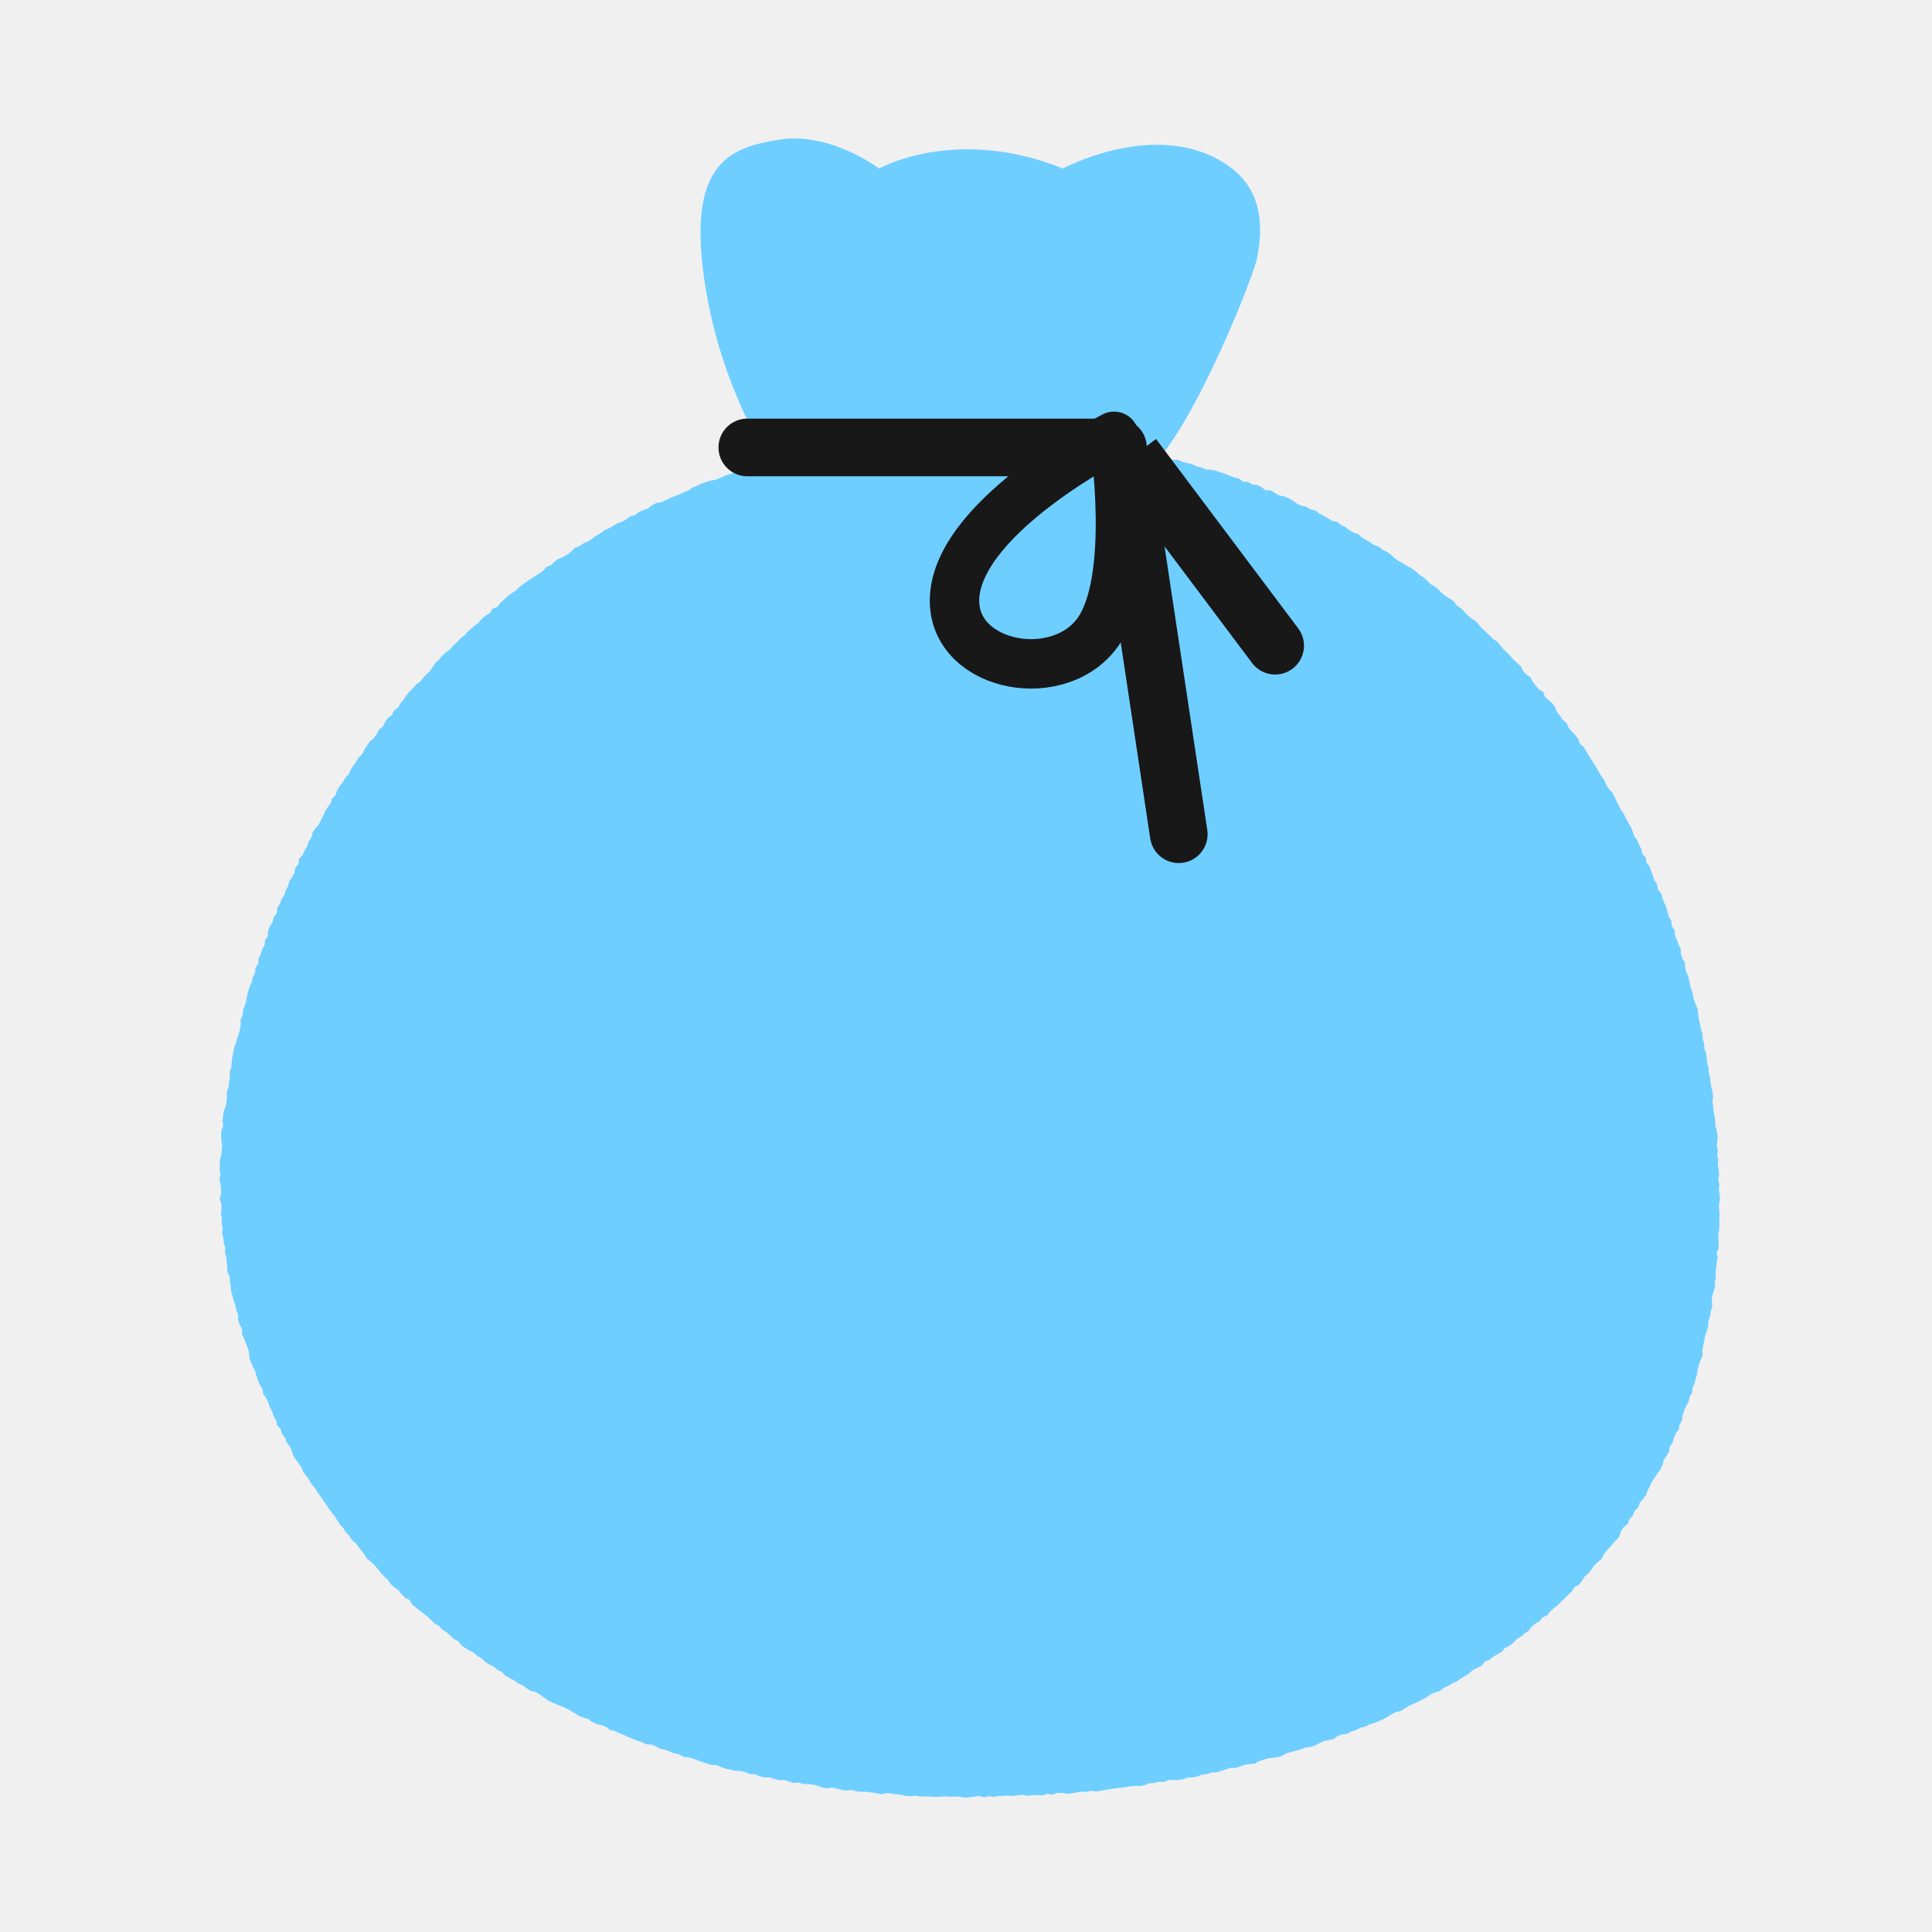
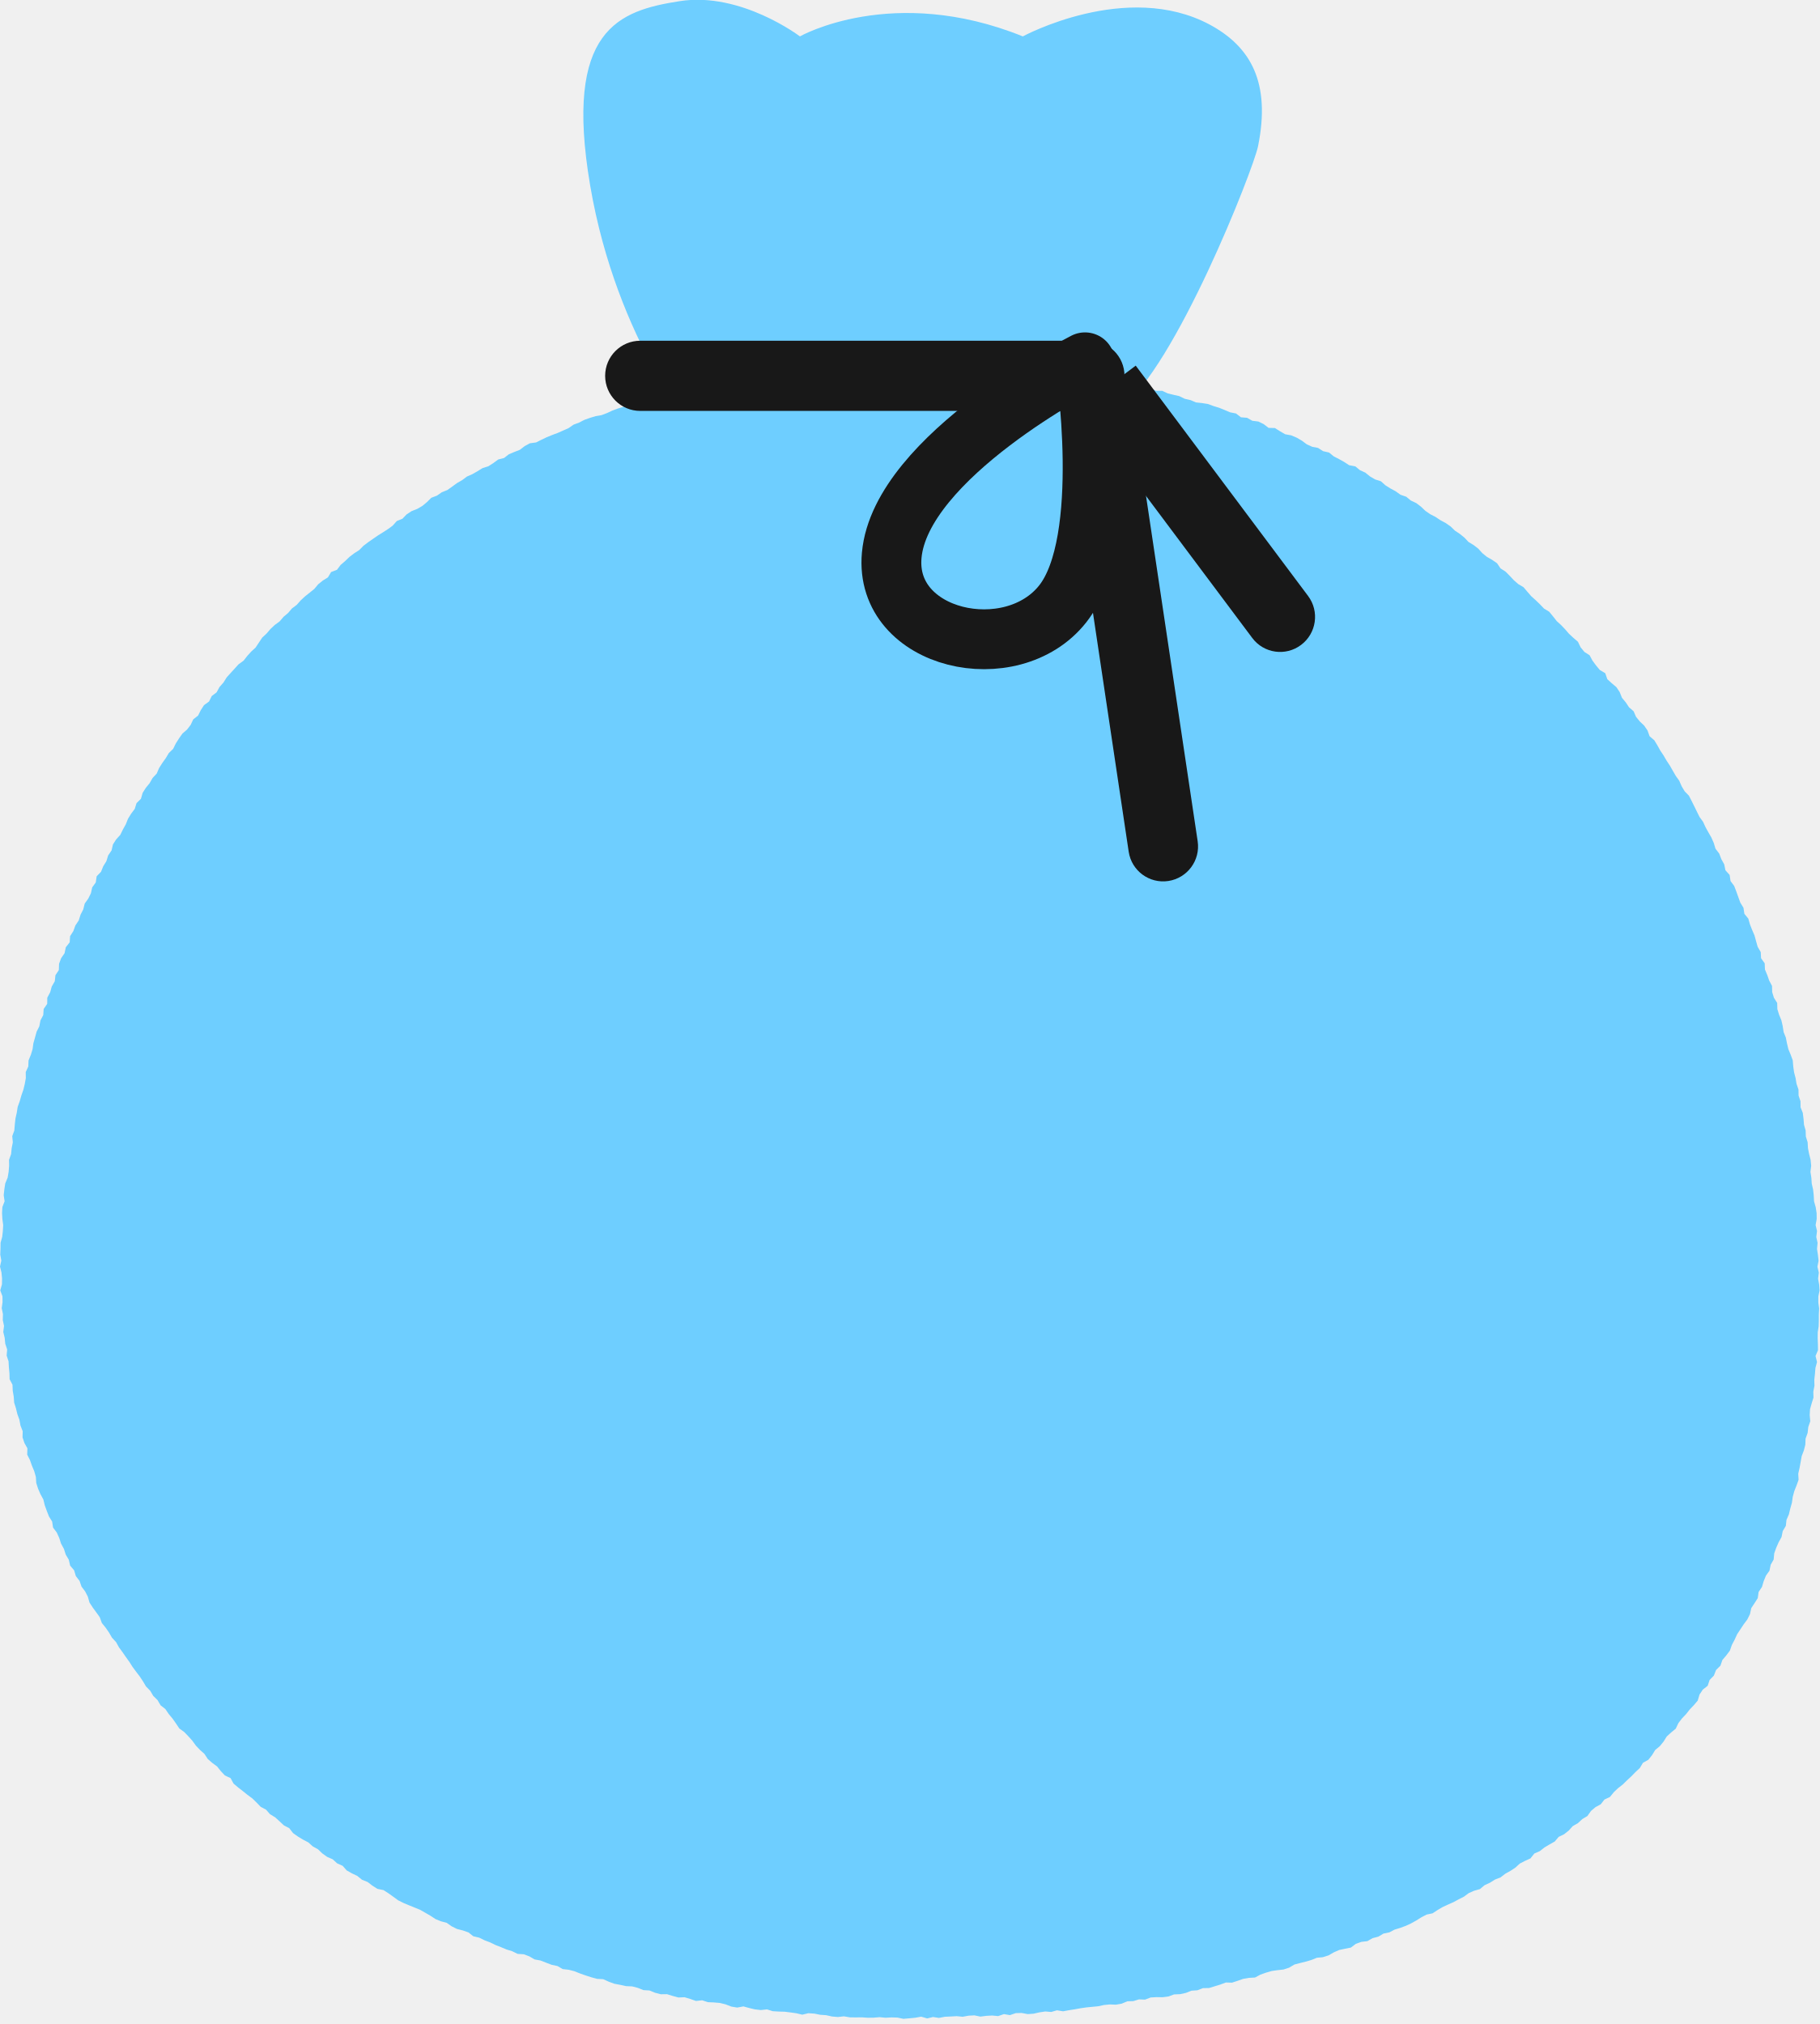
- <svg xmlns="http://www.w3.org/2000/svg" width="60" height="60" viewBox="0 0 60 60" fill="none">
-   <g clip-path="url(#clip0_875_848)">
-     <path d="M29.865 15.446H24.698C24.698 15.446 22.608 13.025 21.929 9.037C21.25 5.05 22.662 4.576 24.227 4.334C25.792 4.091 27.301 5.234 27.301 5.234C27.301 5.234 29.672 3.89 33.01 5.234C33.01 5.234 35.668 3.798 37.798 4.934C38.848 5.498 39.363 6.413 39.034 8.035C38.913 8.636 36.904 13.71 35.518 14.71C34.132 15.711 29.872 15.446 29.872 15.446H29.865Z" fill="#6ECEFF" />
-     <path d="M53.248 34.661L53.265 34.811L53.273 34.965L53.316 35.113L53.339 35.265L53.341 35.417L53.313 35.571L53.349 35.721L53.33 35.875L53.364 36.025L53.349 36.179L53.373 36.329L53.389 36.481L53.36 36.633L53.396 36.786L53.377 36.938L53.404 37.09L53.415 37.242L53.383 37.394V37.546L53.404 37.698L53.396 37.85V38.002L53.392 38.154L53.368 38.306L53.366 38.458L53.373 38.61L53.375 38.764L53.311 38.912L53.349 39.066L53.309 39.216L53.297 39.368L53.28 39.518L53.284 39.672L53.255 39.822L53.259 39.974L53.212 40.122L53.17 40.27L53.162 40.422L53.176 40.578L53.126 40.724L53.109 40.876L53.056 41.022L53.05 41.176L53.012 41.324L52.957 41.467L52.93 41.617L52.903 41.767L52.869 41.915L52.877 42.073L52.825 42.217L52.768 42.36L52.728 42.506L52.707 42.658L52.664 42.806L52.629 42.954L52.568 43.093L52.551 43.247L52.471 43.382L52.441 43.532L52.365 43.667L52.304 43.807L52.254 43.948L52.239 44.107L52.163 44.24L52.132 44.392L52.041 44.519L51.984 44.658L51.94 44.806L51.853 44.934L51.832 45.091L51.75 45.22L51.666 45.346L51.632 45.5L51.565 45.636L51.472 45.76L51.388 45.887L51.303 46.014L51.24 46.151L51.169 46.286L51.118 46.432L51.025 46.554L50.926 46.67L50.876 46.816L50.764 46.926L50.707 47.069L50.6 47.179L50.549 47.329L50.425 47.426L50.34 47.553L50.294 47.707L50.195 47.823L50.09 47.933L49.997 48.051L49.892 48.161L49.799 48.282L49.732 48.423L49.614 48.52L49.5 48.624L49.42 48.752L49.323 48.871L49.205 48.968L49.125 49.099L49.03 49.217L48.891 49.295L48.811 49.428L48.699 49.532L48.594 49.639L48.482 49.743L48.375 49.848L48.255 49.941L48.145 50.045L48.048 50.165L47.905 50.233L47.81 50.353L47.675 50.427L47.559 50.524L47.469 50.653L47.338 50.731L47.226 50.834L47.094 50.91L46.99 51.025L46.872 51.117L46.733 51.185L46.632 51.303L46.499 51.377L46.369 51.455L46.251 51.548L46.11 51.609L46.011 51.734L45.872 51.797L45.737 51.867L45.623 51.971L45.496 52.053L45.364 52.127L45.244 52.22L45.1 52.275L44.974 52.355L44.835 52.418L44.717 52.517L44.567 52.56L44.428 52.621L44.306 52.712L44.171 52.779L44.038 52.851L43.899 52.912L43.763 52.976L43.632 53.052L43.503 53.136L43.352 53.168L43.217 53.238L43.088 53.318L42.956 53.392L42.819 53.455L42.675 53.508L42.53 53.552L42.397 53.622L42.245 53.654L42.115 53.732L41.967 53.77L41.835 53.846L41.679 53.865L41.538 53.915L41.411 54.011L41.261 54.04L41.112 54.072L40.973 54.133L40.84 54.209L40.695 54.255L40.541 54.27L40.4 54.327L40.254 54.369L40.109 54.405L39.964 54.443L39.829 54.524L39.685 54.57L39.532 54.587L39.382 54.608L39.237 54.65L39.093 54.701L38.956 54.775L38.803 54.783L38.653 54.809L38.51 54.859L38.367 54.906L38.211 54.902L38.067 54.954L37.922 54.999L37.776 55.043L37.623 55.045L37.479 55.1L37.328 55.111L37.184 55.168L37.037 55.199L36.883 55.206L36.74 55.258L36.588 55.278L36.434 55.275L36.283 55.284L36.139 55.339L35.983 55.332L35.838 55.377L35.686 55.381L35.541 55.442L35.391 55.468L35.24 55.461L35.088 55.476L34.941 55.508L34.789 55.522L34.639 55.537L34.49 55.558L34.34 55.586L34.19 55.609L34.041 55.636L33.885 55.611L33.737 55.653L33.584 55.641L33.434 55.664L33.284 55.698L33.135 55.708L32.979 55.679L32.829 55.683L32.68 55.734L32.526 55.708L32.378 55.759L32.225 55.744L32.075 55.753L31.923 55.772L31.77 55.74L31.62 55.748L31.468 55.776L31.317 55.761L31.165 55.77L31.013 55.776L30.861 55.805L30.71 55.782L30.56 55.818L30.406 55.774L30.255 55.801L30.103 55.816L29.951 55.829L29.799 55.797L29.646 55.793L29.494 55.801L29.342 55.786L29.188 55.799L29.037 55.801L28.885 55.791L28.731 55.793L28.579 55.791L28.428 55.765L28.274 55.782L28.122 55.77L27.973 55.736L27.821 55.725L27.669 55.696L27.518 55.685L27.362 55.723L27.212 55.687L27.062 55.666L26.911 55.647L26.759 55.643L26.605 55.634L26.458 55.588L26.302 55.605L26.15 55.588L26 55.552L25.853 55.512L25.695 55.541L25.543 55.516L25.398 55.459L25.248 55.423L25.097 55.41L24.943 55.404L24.797 55.356L24.639 55.373L24.492 55.322L24.346 55.278L24.189 55.284L24.041 55.244L23.896 55.199L23.738 55.201L23.59 55.163L23.447 55.104L23.293 55.096L23.15 55.039L23.002 55.001L22.846 54.995L22.697 54.961L22.547 54.933L22.404 54.88L22.263 54.817L22.107 54.809L21.959 54.769L21.814 54.722L21.671 54.671L21.527 54.614L21.38 54.576L21.226 54.559L21.091 54.481L20.942 54.45L20.798 54.395L20.657 54.34L20.506 54.312L20.371 54.234L20.23 54.181L20.069 54.171L19.932 54.103L19.787 54.059L19.646 54L19.505 53.945L19.366 53.877L19.224 53.825L19.087 53.757L18.936 53.721L18.814 53.624L18.668 53.573L18.519 53.535L18.382 53.468L18.255 53.379L18.106 53.339L17.966 53.282L17.838 53.197L17.705 53.121L17.573 53.045L17.431 52.988L17.29 52.931L17.149 52.872L17.012 52.805L16.888 52.714L16.763 52.625L16.635 52.543L16.479 52.511L16.351 52.429L16.228 52.336L16.085 52.279L15.965 52.182L15.828 52.116L15.695 52.042L15.59 51.924L15.449 51.861L15.335 51.757L15.194 51.696L15.069 51.607L14.958 51.502L14.825 51.428L14.711 51.327L14.574 51.255L14.444 51.177L14.319 51.088L14.222 50.963L14.085 50.892L13.974 50.788L13.862 50.687L13.729 50.606L13.628 50.49L13.491 50.419L13.386 50.309L13.276 50.203L13.152 50.112L13.034 50.017L12.914 49.924L12.796 49.825L12.72 49.686L12.575 49.618L12.469 49.506L12.375 49.388L12.25 49.297L12.134 49.196L12.05 49.067L11.936 48.966L11.831 48.856L11.74 48.731L11.639 48.619L11.534 48.51L11.408 48.419L11.321 48.29L11.233 48.165L11.136 48.049L11.049 47.922L10.927 47.828L10.849 47.694L10.739 47.587L10.662 47.456L10.554 47.346L10.476 47.215L10.392 47.088L10.299 46.968L10.209 46.846L10.126 46.717L10.038 46.594L9.952 46.47L9.861 46.347L9.787 46.214L9.682 46.1L9.606 45.969L9.52 45.845L9.423 45.726L9.37 45.581L9.281 45.456L9.191 45.334L9.107 45.205L9.064 45.055L8.995 44.92L8.902 44.797L8.852 44.651L8.757 44.529L8.713 44.381L8.611 44.263L8.576 44.111L8.498 43.98L8.451 43.834L8.378 43.699L8.331 43.556L8.268 43.416L8.173 43.292L8.15 43.138L8.068 43.007L8.013 42.865L7.96 42.721L7.925 42.574L7.851 42.438L7.79 42.299L7.743 42.153L7.733 41.997L7.691 41.851L7.632 41.71L7.581 41.566L7.512 41.429L7.516 41.269L7.44 41.133L7.392 40.988L7.396 40.831L7.339 40.688L7.311 40.538L7.259 40.394L7.223 40.247L7.177 40.101L7.166 39.949L7.141 39.799L7.134 39.645L7.061 39.505L7.057 39.351L7.042 39.199L7.033 39.047L6.985 38.901L6.998 38.745L6.949 38.599L6.934 38.447L6.898 38.3L6.917 38.143L6.886 37.995L6.89 37.841L6.858 37.691L6.88 37.537L6.877 37.387L6.821 37.237L6.865 37.083L6.867 36.931L6.852 36.781L6.814 36.629L6.848 36.477L6.821 36.325L6.827 36.173L6.829 36.021L6.871 35.871L6.888 35.719L6.896 35.569L6.875 35.415L6.867 35.263L6.875 35.111L6.932 34.963L6.909 34.809L6.926 34.657L6.949 34.507L7.01 34.361L7.035 34.211L7.048 34.059L7.046 33.905L7.099 33.76L7.113 33.608L7.143 33.46L7.128 33.301L7.181 33.158L7.193 33.006L7.21 32.854L7.244 32.704L7.267 32.554L7.32 32.41L7.362 32.262L7.413 32.119L7.448 31.971L7.476 31.821L7.474 31.665L7.539 31.523L7.545 31.369L7.604 31.226L7.649 31.082L7.67 30.93L7.712 30.782L7.752 30.636L7.821 30.499L7.851 30.347L7.922 30.212L7.933 30.056L8.024 29.925L8.026 29.766L8.099 29.629L8.14 29.483L8.217 29.348L8.234 29.194L8.321 29.063L8.327 28.903L8.38 28.761L8.468 28.632L8.5 28.48L8.599 28.356L8.609 28.197L8.694 28.067L8.744 27.925L8.831 27.796L8.877 27.651L8.946 27.515L8.984 27.365L9.075 27.239L9.142 27.104L9.176 26.951L9.267 26.827L9.29 26.669L9.402 26.555L9.458 26.413L9.539 26.284L9.585 26.136L9.671 26.01L9.707 25.855L9.789 25.729L9.895 25.613L9.962 25.475L10.036 25.345L10.093 25.201L10.173 25.072L10.265 24.95L10.312 24.802L10.424 24.692L10.468 24.54L10.55 24.411L10.647 24.293L10.723 24.16L10.828 24.048L10.889 23.907L10.971 23.778L11.06 23.655L11.138 23.524L11.249 23.417L11.317 23.279L11.399 23.151L11.488 23.026L11.605 22.924L11.698 22.804L11.764 22.665L11.888 22.568L11.957 22.428L12.04 22.302L12.168 22.209L12.238 22.069L12.362 21.974L12.436 21.839L12.537 21.725L12.619 21.594L12.72 21.482L12.823 21.37L12.925 21.258L13.051 21.168L13.146 21.047L13.247 20.935L13.361 20.832L13.445 20.705L13.531 20.576L13.643 20.473L13.742 20.357L13.854 20.253L13.978 20.163L14.077 20.046L14.193 19.949L14.292 19.833L14.414 19.742L14.515 19.628L14.627 19.525L14.747 19.43L14.865 19.335L14.964 19.216L15.082 19.121L15.213 19.041L15.295 18.904L15.444 18.847L15.539 18.722L15.655 18.623L15.765 18.517L15.885 18.427L16.013 18.344L16.123 18.235L16.243 18.144L16.367 18.057L16.494 17.971L16.622 17.89L16.751 17.808L16.873 17.719L16.976 17.603L17.122 17.544L17.229 17.432L17.355 17.35L17.501 17.293L17.631 17.217L17.75 17.12L17.859 17.01L18.005 16.955L18.129 16.868L18.272 16.811L18.396 16.723L18.519 16.634L18.651 16.558L18.773 16.467L18.913 16.406L19.045 16.33L19.174 16.252L19.321 16.205L19.45 16.123L19.574 16.032L19.724 15.994L19.846 15.899L19.987 15.84L20.128 15.785L20.253 15.69L20.385 15.618L20.543 15.597L20.678 15.53L20.815 15.464L20.956 15.407L21.098 15.354L21.237 15.293L21.376 15.232L21.504 15.143L21.645 15.09L21.78 15.021L21.924 14.97L22.069 14.925L22.221 14.9L22.364 14.845L22.501 14.782L22.644 14.729L22.79 14.687L22.924 14.613L23.078 14.594L23.219 14.535L23.371 14.512L23.516 14.474L23.66 14.419L23.807 14.381L23.95 14.338L24.104 14.319L24.25 14.275L24.384 14.197L24.545 14.208L24.681 14.129L24.837 14.134L24.979 14.068L25.128 14.039L25.278 14.013L25.425 13.979L25.573 13.944L25.724 13.933L25.878 13.922L26.02 13.859L26.175 13.87L26.319 13.804L26.475 13.823L26.62 13.771L26.772 13.754L26.919 13.709L27.069 13.692L27.223 13.688L27.376 13.694L27.526 13.682L27.674 13.625L27.823 13.597L27.979 13.62L28.127 13.57H28.278L28.43 13.555L28.584 13.593L28.733 13.534L28.885 13.547L29.037 13.519L29.188 13.528L29.342 13.542L29.494 13.549L29.646 13.5L29.797 13.504L29.951 13.498L30.103 13.5L30.255 13.523L30.406 13.509L30.558 13.54L30.712 13.513L30.863 13.5L31.013 13.555L31.167 13.511L31.319 13.544L31.468 13.566L31.622 13.534L31.772 13.574L31.923 13.582L32.075 13.61L32.229 13.57L32.378 13.599L32.528 13.648L32.682 13.618L32.834 13.635L32.985 13.644L33.135 13.69L33.282 13.726L33.438 13.711L33.588 13.743L33.739 13.751H33.893L34.043 13.781L34.193 13.804L34.338 13.859L34.49 13.884L34.639 13.91L34.793 13.906L34.936 13.969L35.09 13.979L35.238 14.015L35.387 14.045L35.535 14.077L35.682 14.115L35.836 14.125L35.983 14.159L36.137 14.172L36.283 14.218L36.424 14.279H36.58L36.721 14.345L36.868 14.381L37.016 14.415L37.155 14.482L37.304 14.516L37.444 14.575L37.597 14.592L37.749 14.615L37.892 14.668L38.038 14.712L38.179 14.769L38.32 14.828L38.47 14.858L38.596 14.955L38.754 14.968L38.887 15.044L39.043 15.063L39.18 15.13L39.304 15.225L39.466 15.23L39.597 15.312L39.73 15.388L39.883 15.415L40.023 15.475L40.155 15.551L40.28 15.643L40.419 15.707L40.57 15.736L40.699 15.819L40.853 15.855L40.973 15.952L41.108 16.021L41.24 16.095L41.367 16.178L41.525 16.207L41.643 16.305L41.782 16.368L41.902 16.465L42.033 16.541L42.18 16.587L42.296 16.691L42.425 16.771L42.557 16.843L42.682 16.932L42.829 16.982L42.947 17.079L43.086 17.145L43.206 17.236L43.318 17.341L43.442 17.428L43.579 17.498L43.706 17.582L43.84 17.654L43.965 17.74L44.074 17.846L44.201 17.93L44.319 18.026L44.424 18.137L44.555 18.215L44.675 18.308L44.778 18.422L44.896 18.517L45.029 18.593L45.155 18.68L45.244 18.811L45.372 18.893L45.48 19.001L45.585 19.113L45.699 19.212L45.832 19.29L45.931 19.407L46.032 19.523L46.143 19.622L46.253 19.727L46.358 19.837L46.491 19.918L46.588 20.036L46.683 20.156L46.794 20.258L46.9 20.367L46.999 20.481L47.111 20.585L47.226 20.684L47.296 20.828L47.393 20.944L47.526 21.028L47.599 21.166L47.69 21.288L47.787 21.404L47.926 21.486L47.979 21.639L48.092 21.742L48.21 21.841L48.295 21.966L48.354 22.114L48.451 22.23L48.535 22.357L48.653 22.458L48.714 22.599L48.811 22.718L48.922 22.823L49.009 22.948L49.062 23.096L49.182 23.197L49.262 23.328L49.336 23.461L49.42 23.585L49.496 23.716L49.58 23.843L49.656 23.976L49.732 24.107L49.82 24.23L49.881 24.369L49.959 24.5L50.069 24.612L50.138 24.747L50.206 24.882L50.273 25.019L50.34 25.154L50.431 25.279L50.494 25.416L50.568 25.549L50.644 25.68L50.705 25.82L50.749 25.965L50.844 26.088L50.899 26.231L50.973 26.364L51.004 26.517L51.112 26.635L51.135 26.791L51.228 26.916L51.282 27.057L51.333 27.199L51.386 27.342L51.466 27.473L51.489 27.627L51.59 27.75L51.632 27.898L51.687 28.037L51.748 28.178L51.788 28.324L51.83 28.47L51.908 28.603L51.917 28.761L52.009 28.89L52.016 29.048L52.075 29.188L52.125 29.331L52.197 29.466L52.201 29.625L52.245 29.768L52.33 29.901L52.334 30.06L52.378 30.203L52.437 30.345L52.471 30.493L52.494 30.645L52.551 30.786L52.58 30.934L52.616 31.082L52.675 31.223L52.728 31.367L52.74 31.521L52.761 31.671L52.799 31.817L52.825 31.967L52.875 32.112L52.877 32.267L52.926 32.41L52.928 32.564L52.985 32.708L53.004 32.86L53.016 33.012L53.059 33.158L53.063 33.31L53.109 33.458L53.118 33.608L53.147 33.757L53.185 33.905L53.2 34.057L53.181 34.211L53.204 34.361L53.215 34.513L53.248 34.661Z" fill="#6ECEFF" />
-     <rect x="22.369" y="13.057" width="13.189" height="1.678" rx="0.839" fill="#181818" stroke="#181818" stroke-width="0.112" />
-     <path d="M35.722 26.041C35.796 26.53 36.252 26.867 36.741 26.793C37.23 26.719 37.567 26.263 37.493 25.774L35.722 26.041ZM33.936 14.182L35.722 26.041L37.493 25.774L35.706 13.916L33.936 14.182Z" fill="#181818" />
-     <path d="M40.317 19.515C40.614 19.911 40.534 20.472 40.138 20.769C39.743 21.066 39.182 20.986 38.885 20.59L40.317 19.515ZM35.902 13.633L40.317 19.515L38.885 20.59L34.47 14.708L35.902 13.633Z" fill="#181818" />
-     <path d="M29.651 18.472C29.878 15.947 34.599 13.55 34.599 13.55C34.599 13.55 35.311 18.103 34.033 19.715C32.73 21.36 29.457 20.642 29.651 18.472Z" stroke="#181818" stroke-width="1.535" stroke-linejoin="round" />
+ <svg xmlns="http://www.w3.org/2000/svg" width="89" height="99" viewBox="0 0 89 99" fill="none">
+   <g clip-path="url(#clip0_1023_9323)">
+     <path d="M44.023 21.352H34.156C34.156 21.352 30.163 16.712 28.866 9.069C27.57 1.427 30.266 0.52 33.255 0.055C36.244 -0.411 39.126 1.78 39.126 1.78C39.126 1.78 43.655 -0.795 50.029 1.78C50.029 1.78 55.106 -0.973 59.173 1.205C61.18 2.287 62.163 4.04 61.535 7.149C61.303 8.3 57.467 18.024 54.819 19.942C52.172 21.859 44.037 21.352 44.037 21.352H44.023Z" fill="#6eceff" />
+     <path d="M88.682 58.179L88.714 58.466L88.73 58.761L88.81 59.045L88.855 59.336L88.859 59.628L88.806 59.923L88.875 60.21L88.839 60.506L88.903 60.793L88.875 61.089L88.919 61.376L88.951 61.667L88.895 61.959L88.963 62.25L88.927 62.541L88.979 62.833L88.999 63.124L88.939 63.416V63.707L88.979 63.998L88.963 64.29V64.581L88.955 64.873L88.911 65.164L88.907 65.455L88.919 65.747L88.923 66.042L88.802 66.326L88.875 66.621L88.798 66.908L88.774 67.2L88.742 67.487L88.75 67.782L88.694 68.07L88.702 68.361L88.613 68.644L88.533 68.928L88.517 69.219L88.545 69.519L88.448 69.798L88.416 70.089L88.315 70.369L88.303 70.664L88.231 70.947L88.126 71.222L88.074 71.51L88.022 71.797L87.957 72.081L87.973 72.384L87.873 72.659L87.764 72.934L87.688 73.214L87.647 73.505L87.567 73.788L87.499 74.072L87.382 74.339L87.35 74.634L87.197 74.893L87.14 75.181L86.996 75.44L86.879 75.707L86.782 75.978L86.754 76.281L86.609 76.536L86.549 76.828L86.376 77.071L86.267 77.338L86.183 77.621L86.018 77.868L85.977 78.167L85.82 78.414L85.659 78.657L85.595 78.953L85.466 79.212L85.289 79.45L85.128 79.693L84.967 79.936L84.847 80.199L84.71 80.458L84.613 80.737L84.436 80.972L84.247 81.195L84.15 81.474L83.937 81.684L83.829 81.96L83.623 82.17L83.527 82.457L83.289 82.643L83.128 82.886L83.04 83.182L82.851 83.404L82.65 83.615L82.472 83.841L82.271 84.052L82.094 84.282L81.966 84.554L81.74 84.74L81.523 84.938L81.37 85.185L81.185 85.412L80.959 85.598L80.806 85.849L80.626 86.075L80.36 86.225L80.207 86.48L79.994 86.678L79.793 86.885L79.579 87.083L79.374 87.285L79.145 87.463L78.935 87.662L78.75 87.892L78.477 88.022L78.296 88.253L78.038 88.394L77.817 88.581L77.644 88.827L77.394 88.977L77.181 89.175L76.927 89.321L76.73 89.54L76.505 89.718L76.239 89.847L76.046 90.074L75.793 90.216L75.543 90.365L75.318 90.543L75.048 90.661L74.859 90.9L74.593 91.021L74.336 91.154L74.119 91.353L73.877 91.511L73.624 91.652L73.394 91.83L73.121 91.936L72.879 92.089L72.614 92.211L72.388 92.401L72.103 92.482L71.837 92.599L71.603 92.773L71.346 92.903L71.093 93.04L70.827 93.158L70.565 93.279L70.316 93.425L70.07 93.587L69.781 93.647L69.523 93.781L69.278 93.935L69.024 94.076L68.763 94.198L68.489 94.299L68.211 94.384L67.958 94.518L67.668 94.578L67.418 94.728L67.137 94.801L66.883 94.947L66.585 94.983L66.316 95.08L66.075 95.262L65.789 95.319L65.503 95.38L65.237 95.497L64.984 95.643L64.706 95.732L64.412 95.76L64.143 95.869L63.865 95.95L63.588 96.019L63.31 96.092L63.052 96.246L62.779 96.335L62.485 96.367L62.199 96.408L61.922 96.489L61.648 96.586L61.386 96.727L61.093 96.743L60.807 96.792L60.533 96.889L60.26 96.978L59.962 96.97L59.688 97.071L59.411 97.156L59.133 97.241L58.839 97.245L58.566 97.351L58.276 97.371L58.002 97.48L57.721 97.541L57.427 97.553L57.153 97.654L56.863 97.691L56.57 97.686L56.28 97.703L56.006 97.808L55.709 97.796L55.431 97.881L55.141 97.889L54.864 98.006L54.578 98.055L54.288 98.043L53.998 98.071L53.717 98.132L53.427 98.16L53.141 98.188L52.855 98.229L52.57 98.281L52.284 98.326L51.998 98.379L51.701 98.33L51.419 98.411L51.125 98.387L50.839 98.431L50.554 98.496L50.268 98.516L49.97 98.46L49.684 98.468L49.399 98.565L49.105 98.516L48.823 98.613L48.53 98.585L48.244 98.601L47.954 98.638L47.66 98.577L47.375 98.593L47.085 98.646L46.795 98.617L46.505 98.633L46.216 98.646L45.926 98.702L45.636 98.658L45.351 98.727L45.057 98.642L44.767 98.694L44.477 98.722L44.188 98.747L43.898 98.686L43.604 98.678L43.314 98.694L43.025 98.666L42.731 98.69L42.441 98.694L42.151 98.674L41.858 98.678L41.568 98.674L41.278 98.625L40.984 98.658L40.695 98.633L40.409 98.569L40.119 98.549L39.83 98.492L39.54 98.472L39.242 98.544L38.956 98.476L38.671 98.435L38.381 98.399L38.091 98.391L37.797 98.374L37.516 98.285L37.218 98.318L36.928 98.285L36.642 98.217L36.361 98.14L36.059 98.196L35.769 98.148L35.492 98.039L35.206 97.97L34.916 97.945L34.623 97.933L34.345 97.84L34.043 97.873L33.761 97.775L33.484 97.691L33.182 97.703L32.9 97.626L32.623 97.541L32.321 97.545L32.039 97.472L31.765 97.359L31.472 97.343L31.198 97.233L30.916 97.16L30.619 97.148L30.333 97.084L30.047 97.031L29.773 96.93L29.504 96.808L29.206 96.792L28.924 96.715L28.647 96.626L28.373 96.529L28.099 96.42L27.818 96.347L27.524 96.314L27.267 96.165L26.981 96.104L26.707 95.999L26.438 95.894L26.148 95.841L25.89 95.691L25.621 95.59L25.315 95.57L25.053 95.44L24.776 95.355L24.506 95.242L24.236 95.137L23.971 95.007L23.701 94.906L23.44 94.777L23.15 94.708L22.916 94.522L22.639 94.424L22.353 94.352L22.092 94.222L21.85 94.052L21.564 93.975L21.299 93.866L21.053 93.704L20.8 93.558L20.546 93.413L20.277 93.303L20.007 93.194L19.738 93.081L19.476 92.951L19.238 92.777L19.001 92.607L18.756 92.45L18.458 92.389L18.212 92.231L17.979 92.053L17.705 91.944L17.476 91.757L17.214 91.632L16.961 91.49L16.76 91.264L16.49 91.142L16.273 90.944L16.003 90.827L15.766 90.657L15.553 90.454L15.299 90.313L15.082 90.118L14.82 89.981L14.571 89.831L14.333 89.661L14.148 89.422L13.886 89.285L13.673 89.086L13.46 88.892L13.207 88.738L13.013 88.516L12.752 88.378L12.55 88.168L12.341 87.965L12.104 87.791L11.879 87.609L11.649 87.431L11.424 87.241L11.279 86.974L11.001 86.844L10.8 86.63L10.619 86.403L10.382 86.229L10.16 86.035L9.999 85.788L9.782 85.594L9.581 85.383L9.408 85.144L9.215 84.93L9.013 84.72L8.772 84.546L8.607 84.299L8.438 84.06L8.253 83.837L8.088 83.594L7.854 83.412L7.706 83.157L7.496 82.951L7.347 82.7L7.142 82.49L6.993 82.239L6.832 81.996L6.655 81.765L6.482 81.531L6.325 81.284L6.156 81.049L5.991 80.81L5.818 80.575L5.677 80.32L5.476 80.102L5.331 79.851L5.166 79.612L4.981 79.385L4.881 79.106L4.712 78.868L4.539 78.633L4.378 78.386L4.297 78.099L4.164 77.84L3.987 77.605L3.891 77.326L3.71 77.091L3.625 76.808L3.432 76.581L3.364 76.29L3.215 76.039L3.126 75.759L2.985 75.5L2.897 75.225L2.776 74.958L2.595 74.719L2.551 74.424L2.394 74.173L2.289 73.902L2.189 73.626L2.12 73.343L1.979 73.084L1.863 72.817L1.774 72.538L1.754 72.238L1.674 71.959L1.561 71.688L1.464 71.413L1.331 71.15L1.34 70.842L1.195 70.583L1.102 70.304L1.11 70.004L1.002 69.729L0.949 69.442L0.849 69.167L0.78 68.883L0.692 68.604L0.672 68.313L0.623 68.025L0.611 67.73L0.47 67.463L0.462 67.167L0.434 66.876L0.418 66.585L0.325 66.305L0.35 66.006L0.257 65.727L0.229 65.435L0.16 65.152L0.197 64.852L0.136 64.569L0.144 64.274L0.084 63.986L0.124 63.691L0.12 63.404L0.012 63.116L0.096 62.821L0.1 62.529L0.072 62.242L-0 61.951L0.064 61.659L0.012 61.368L0.024 61.077L0.028 60.785L0.108 60.498L0.14 60.206L0.156 59.919L0.116 59.624L0.1 59.332L0.116 59.041L0.225 58.758L0.181 58.462L0.213 58.171L0.257 57.883L0.374 57.604L0.422 57.317L0.446 57.025L0.442 56.73L0.543 56.451L0.571 56.159L0.627 55.876L0.599 55.572L0.7 55.297L0.724 55.006L0.756 54.714L0.82 54.427L0.865 54.14L0.965 53.864L1.046 53.581L1.142 53.306L1.211 53.023L1.263 52.735L1.259 52.436L1.384 52.165L1.396 51.869L1.509 51.594L1.593 51.319L1.633 51.028L1.714 50.744L1.79 50.465L1.923 50.202L1.979 49.91L2.116 49.651L2.136 49.352L2.309 49.101L2.313 48.798L2.454 48.535L2.531 48.255L2.68 47.996L2.712 47.701L2.877 47.45L2.889 47.142L2.989 46.871L3.158 46.624L3.219 46.333L3.408 46.094L3.428 45.791L3.589 45.54L3.686 45.269L3.851 45.022L3.939 44.742L4.072 44.483L4.144 44.196L4.317 43.953L4.446 43.694L4.51 43.403L4.684 43.164L4.728 42.861L4.941 42.642L5.05 42.371L5.203 42.124L5.291 41.841L5.456 41.598L5.525 41.302L5.681 41.059L5.883 40.837L6.011 40.574L6.152 40.323L6.261 40.048L6.414 39.801L6.591 39.566L6.679 39.283L6.893 39.072L6.977 38.781L7.134 38.534L7.319 38.307L7.464 38.053L7.665 37.838L7.782 37.567L7.939 37.32L8.108 37.085L8.257 36.834L8.47 36.628L8.599 36.365L8.756 36.118L8.925 35.879L9.15 35.685L9.327 35.454L9.452 35.187L9.689 35.001L9.822 34.734L9.979 34.491L10.225 34.313L10.357 34.046L10.595 33.864L10.736 33.605L10.929 33.386L11.086 33.135L11.279 32.921L11.476 32.706L11.669 32.492L11.911 32.318L12.092 32.087L12.285 31.873L12.502 31.674L12.663 31.431L12.828 31.185L13.041 30.986L13.231 30.764L13.444 30.565L13.681 30.391L13.87 30.169L14.092 29.983L14.281 29.76L14.514 29.586L14.707 29.367L14.921 29.169L15.15 28.987L15.375 28.805L15.565 28.578L15.79 28.396L16.039 28.242L16.196 27.979L16.482 27.87L16.663 27.631L16.884 27.441L17.094 27.239L17.323 27.065L17.569 26.907L17.778 26.696L18.007 26.522L18.245 26.357L18.486 26.191L18.732 26.037L18.977 25.879L19.21 25.709L19.407 25.486L19.685 25.373L19.89 25.159L20.132 25.001L20.41 24.891L20.659 24.746L20.884 24.559L21.094 24.349L21.371 24.244L21.609 24.078L21.882 23.969L22.12 23.799L22.353 23.629L22.607 23.483L22.84 23.309L23.106 23.192L23.359 23.046L23.605 22.896L23.886 22.807L24.132 22.649L24.369 22.475L24.655 22.402L24.888 22.22L25.158 22.107L25.427 22.002L25.665 21.82L25.918 21.682L26.22 21.642L26.478 21.512L26.739 21.387L27.009 21.277L27.279 21.176L27.544 21.059L27.81 20.941L28.055 20.771L28.325 20.67L28.582 20.537L28.856 20.44L29.134 20.355L29.423 20.306L29.697 20.201L29.959 20.079L30.232 19.978L30.51 19.897L30.767 19.756L31.061 19.719L31.331 19.606L31.62 19.561L31.898 19.488L32.172 19.383L32.453 19.311L32.727 19.23L33.021 19.193L33.299 19.108L33.556 18.958L33.862 18.979L34.123 18.829L34.421 18.837L34.691 18.712L34.977 18.655L35.262 18.606L35.544 18.541L35.826 18.473L36.115 18.453L36.409 18.432L36.679 18.311L36.977 18.331L37.25 18.206L37.548 18.242L37.826 18.141L38.115 18.108L38.397 18.023L38.683 17.991L38.977 17.983L39.27 17.995L39.556 17.971L39.838 17.862L40.123 17.809L40.421 17.854L40.703 17.756H40.992L41.282 17.728L41.576 17.801L41.862 17.688L42.151 17.712L42.441 17.659L42.731 17.675L43.025 17.704L43.314 17.716L43.604 17.623L43.894 17.631L44.188 17.619L44.477 17.623L44.767 17.667L45.057 17.639L45.347 17.7L45.64 17.647L45.93 17.623L46.216 17.728L46.51 17.643L46.799 17.708L47.085 17.748L47.379 17.688L47.664 17.765L47.954 17.781L48.244 17.833L48.538 17.756L48.823 17.813L49.109 17.906L49.403 17.849L49.693 17.882L49.982 17.898L50.268 17.987L50.55 18.056L50.847 18.027L51.133 18.088L51.423 18.104H51.717L52.002 18.161L52.288 18.206L52.566 18.311L52.855 18.359L53.141 18.408L53.435 18.4L53.709 18.521L54.002 18.541L54.284 18.61L54.57 18.667L54.851 18.728L55.133 18.8L55.427 18.821L55.709 18.886L56.002 18.91L56.28 18.999L56.55 19.116H56.847L57.117 19.242L57.399 19.311L57.68 19.375L57.946 19.505L58.232 19.57L58.497 19.683L58.791 19.715L59.081 19.76L59.354 19.861L59.632 19.946L59.902 20.055L60.171 20.169L60.457 20.225L60.698 20.411L61 20.436L61.254 20.581L61.551 20.618L61.813 20.747L62.05 20.929L62.36 20.937L62.61 21.095L62.863 21.241L63.157 21.294L63.423 21.407L63.676 21.553L63.914 21.731L64.179 21.852L64.469 21.909L64.714 22.067L65.008 22.135L65.237 22.322L65.495 22.455L65.749 22.597L65.99 22.755L66.292 22.811L66.517 22.997L66.783 23.119L67.012 23.305L67.262 23.451L67.543 23.54L67.765 23.738L68.01 23.892L68.264 24.029L68.501 24.199L68.783 24.297L69.008 24.483L69.274 24.608L69.503 24.782L69.716 24.985L69.954 25.15L70.215 25.284L70.457 25.446L70.714 25.584L70.952 25.749L71.161 25.952L71.402 26.114L71.628 26.296L71.829 26.51L72.078 26.66L72.308 26.838L72.505 27.057L72.73 27.239L72.984 27.384L73.225 27.55L73.394 27.801L73.64 27.959L73.845 28.166L74.046 28.38L74.263 28.57L74.517 28.72L74.706 28.942L74.899 29.165L75.112 29.355L75.322 29.558L75.523 29.768L75.776 29.922L75.962 30.149L76.143 30.379L76.356 30.573L76.557 30.784L76.746 31.003L76.96 31.201L77.181 31.391L77.314 31.666L77.499 31.889L77.752 32.051L77.893 32.314L78.066 32.548L78.251 32.771L78.517 32.929L78.617 33.22L78.835 33.419L79.06 33.609L79.221 33.848L79.334 34.131L79.519 34.353L79.68 34.596L79.905 34.791L80.022 35.062L80.207 35.288L80.42 35.491L80.585 35.73L80.686 36.013L80.915 36.207L81.068 36.458L81.209 36.713L81.37 36.952L81.515 37.203L81.676 37.446L81.821 37.7L81.966 37.951L82.135 38.186L82.251 38.453L82.4 38.704L82.609 38.919L82.742 39.178L82.871 39.437L83 39.7L83.128 39.959L83.301 40.197L83.422 40.461L83.563 40.715L83.708 40.967L83.825 41.234L83.909 41.513L84.09 41.748L84.195 42.023L84.336 42.278L84.396 42.569L84.601 42.796L84.645 43.095L84.823 43.334L84.927 43.605L85.024 43.876L85.124 44.151L85.277 44.402L85.322 44.698L85.515 44.933L85.595 45.216L85.7 45.483L85.817 45.754L85.893 46.033L85.973 46.313L86.122 46.568L86.138 46.871L86.316 47.118L86.328 47.422L86.44 47.689L86.537 47.964L86.674 48.223L86.682 48.526L86.766 48.802L86.927 49.057L86.935 49.36L87.02 49.635L87.132 49.907L87.197 50.19L87.241 50.481L87.35 50.752L87.406 51.036L87.474 51.319L87.587 51.59L87.688 51.865L87.712 52.161L87.752 52.448L87.825 52.727L87.873 53.015L87.969 53.294L87.973 53.589L88.066 53.864L88.07 54.16L88.179 54.435L88.215 54.727L88.239 55.018L88.319 55.297L88.328 55.589L88.416 55.872L88.432 56.159L88.489 56.447L88.561 56.73L88.589 57.021L88.553 57.317L88.597 57.604L88.617 57.895L88.682 58.179Z" fill="#6eceff" />
+     <rect x="29.706" y="16.774" width="25.189" height="3.218" rx="1.609" fill="#181818" stroke="#181818" stroke-width="0.214" />
+     <path d="M55.207 41.659C55.347 42.592 56.215 43.233 57.147 43.092C58.079 42.95 58.721 42.08 58.581 41.147L55.207 41.659ZM51.808 18.931L55.207 41.659L58.581 41.147L55.182 18.419L51.808 18.931Z" fill="#181818" />
+     <path d="M63.983 29.152C64.547 29.906 64.394 30.978 63.639 31.545C62.886 32.112 61.817 31.961 61.252 31.206L63.983 29.152ZM55.551 17.884L63.983 29.152L61.252 31.206L52.821 19.938L55.551 17.884Z" fill="#181818" />
+     <path d="M43.616 27.162C44.052 22.323 53.07 17.722 53.07 17.722C53.07 17.722 54.423 26.446 51.98 29.538C49.488 32.692 43.241 31.321 43.616 27.162Z" stroke="#181818" stroke-width="2.927" stroke-linejoin="round" />
  </g>
  <defs>
-     <clipPath id="clip0_875_848">
-       <rect width="46.6" height="51.656" fill="white" transform="translate(6.81445 4.30496)" />
+     <clipPath id="clip0_1023_9323">
+       <rect width="89" height="99" fill="white" />
    </clipPath>
  </defs>
</svg>
